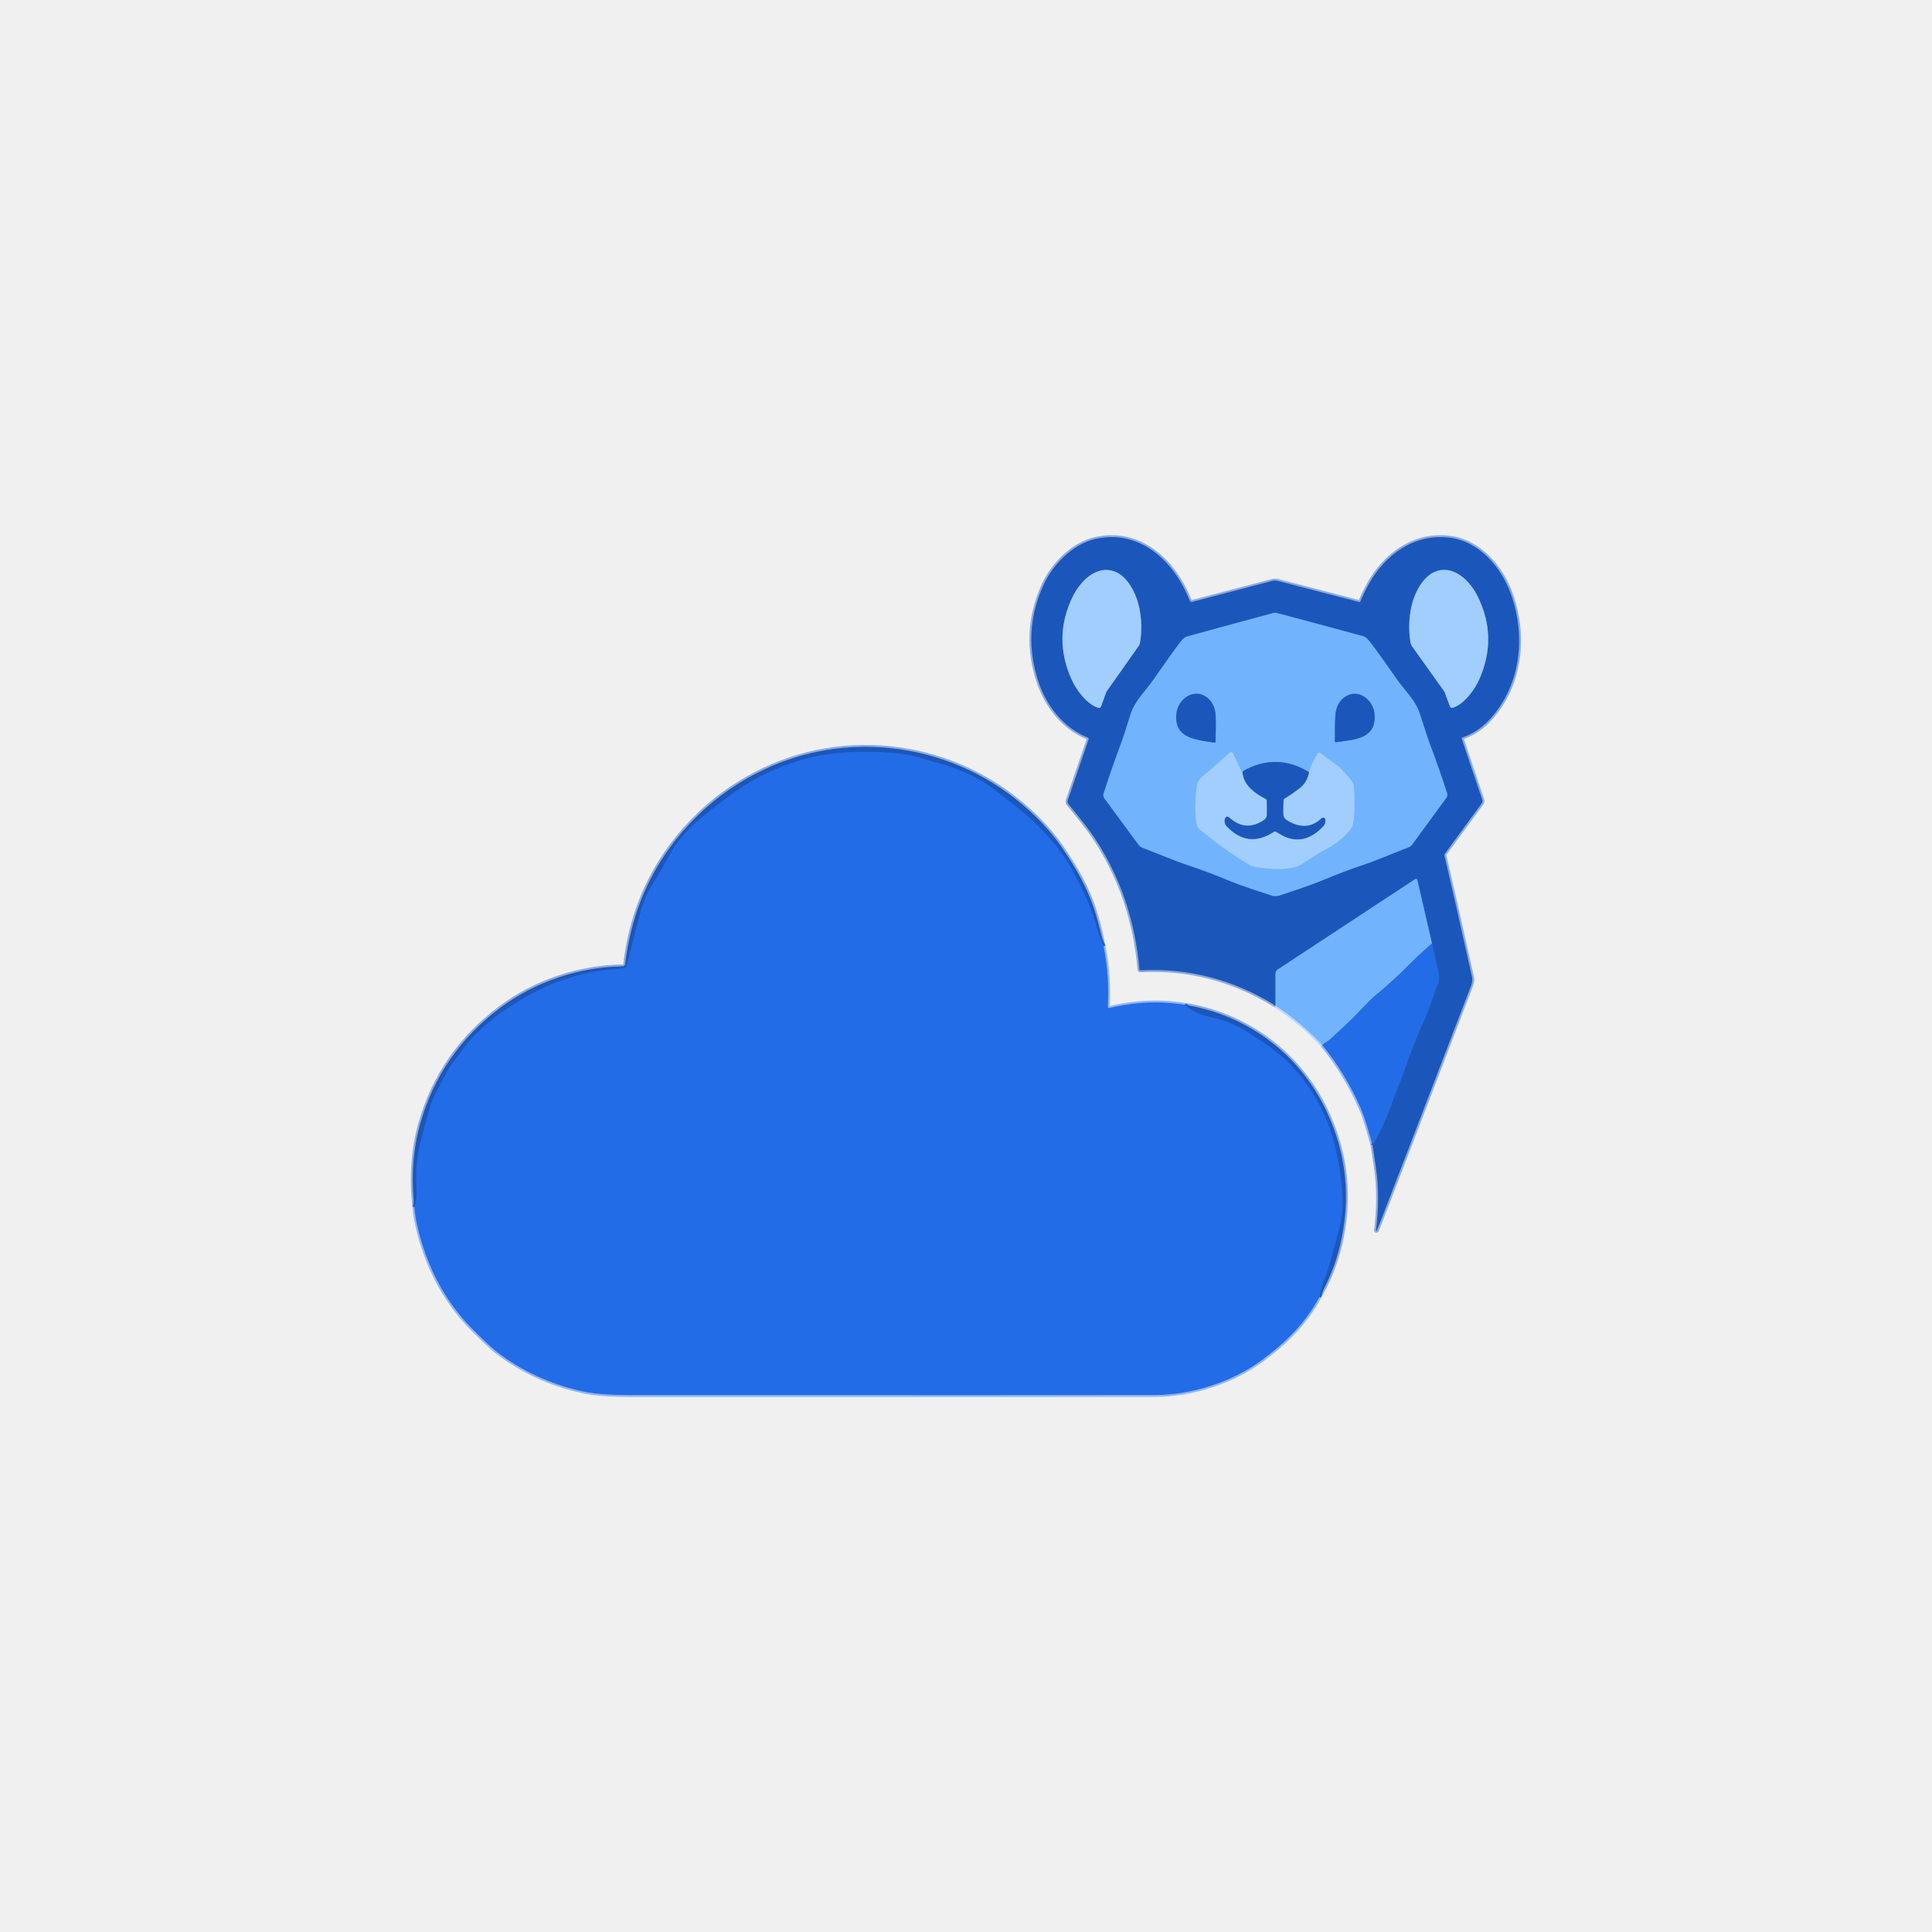
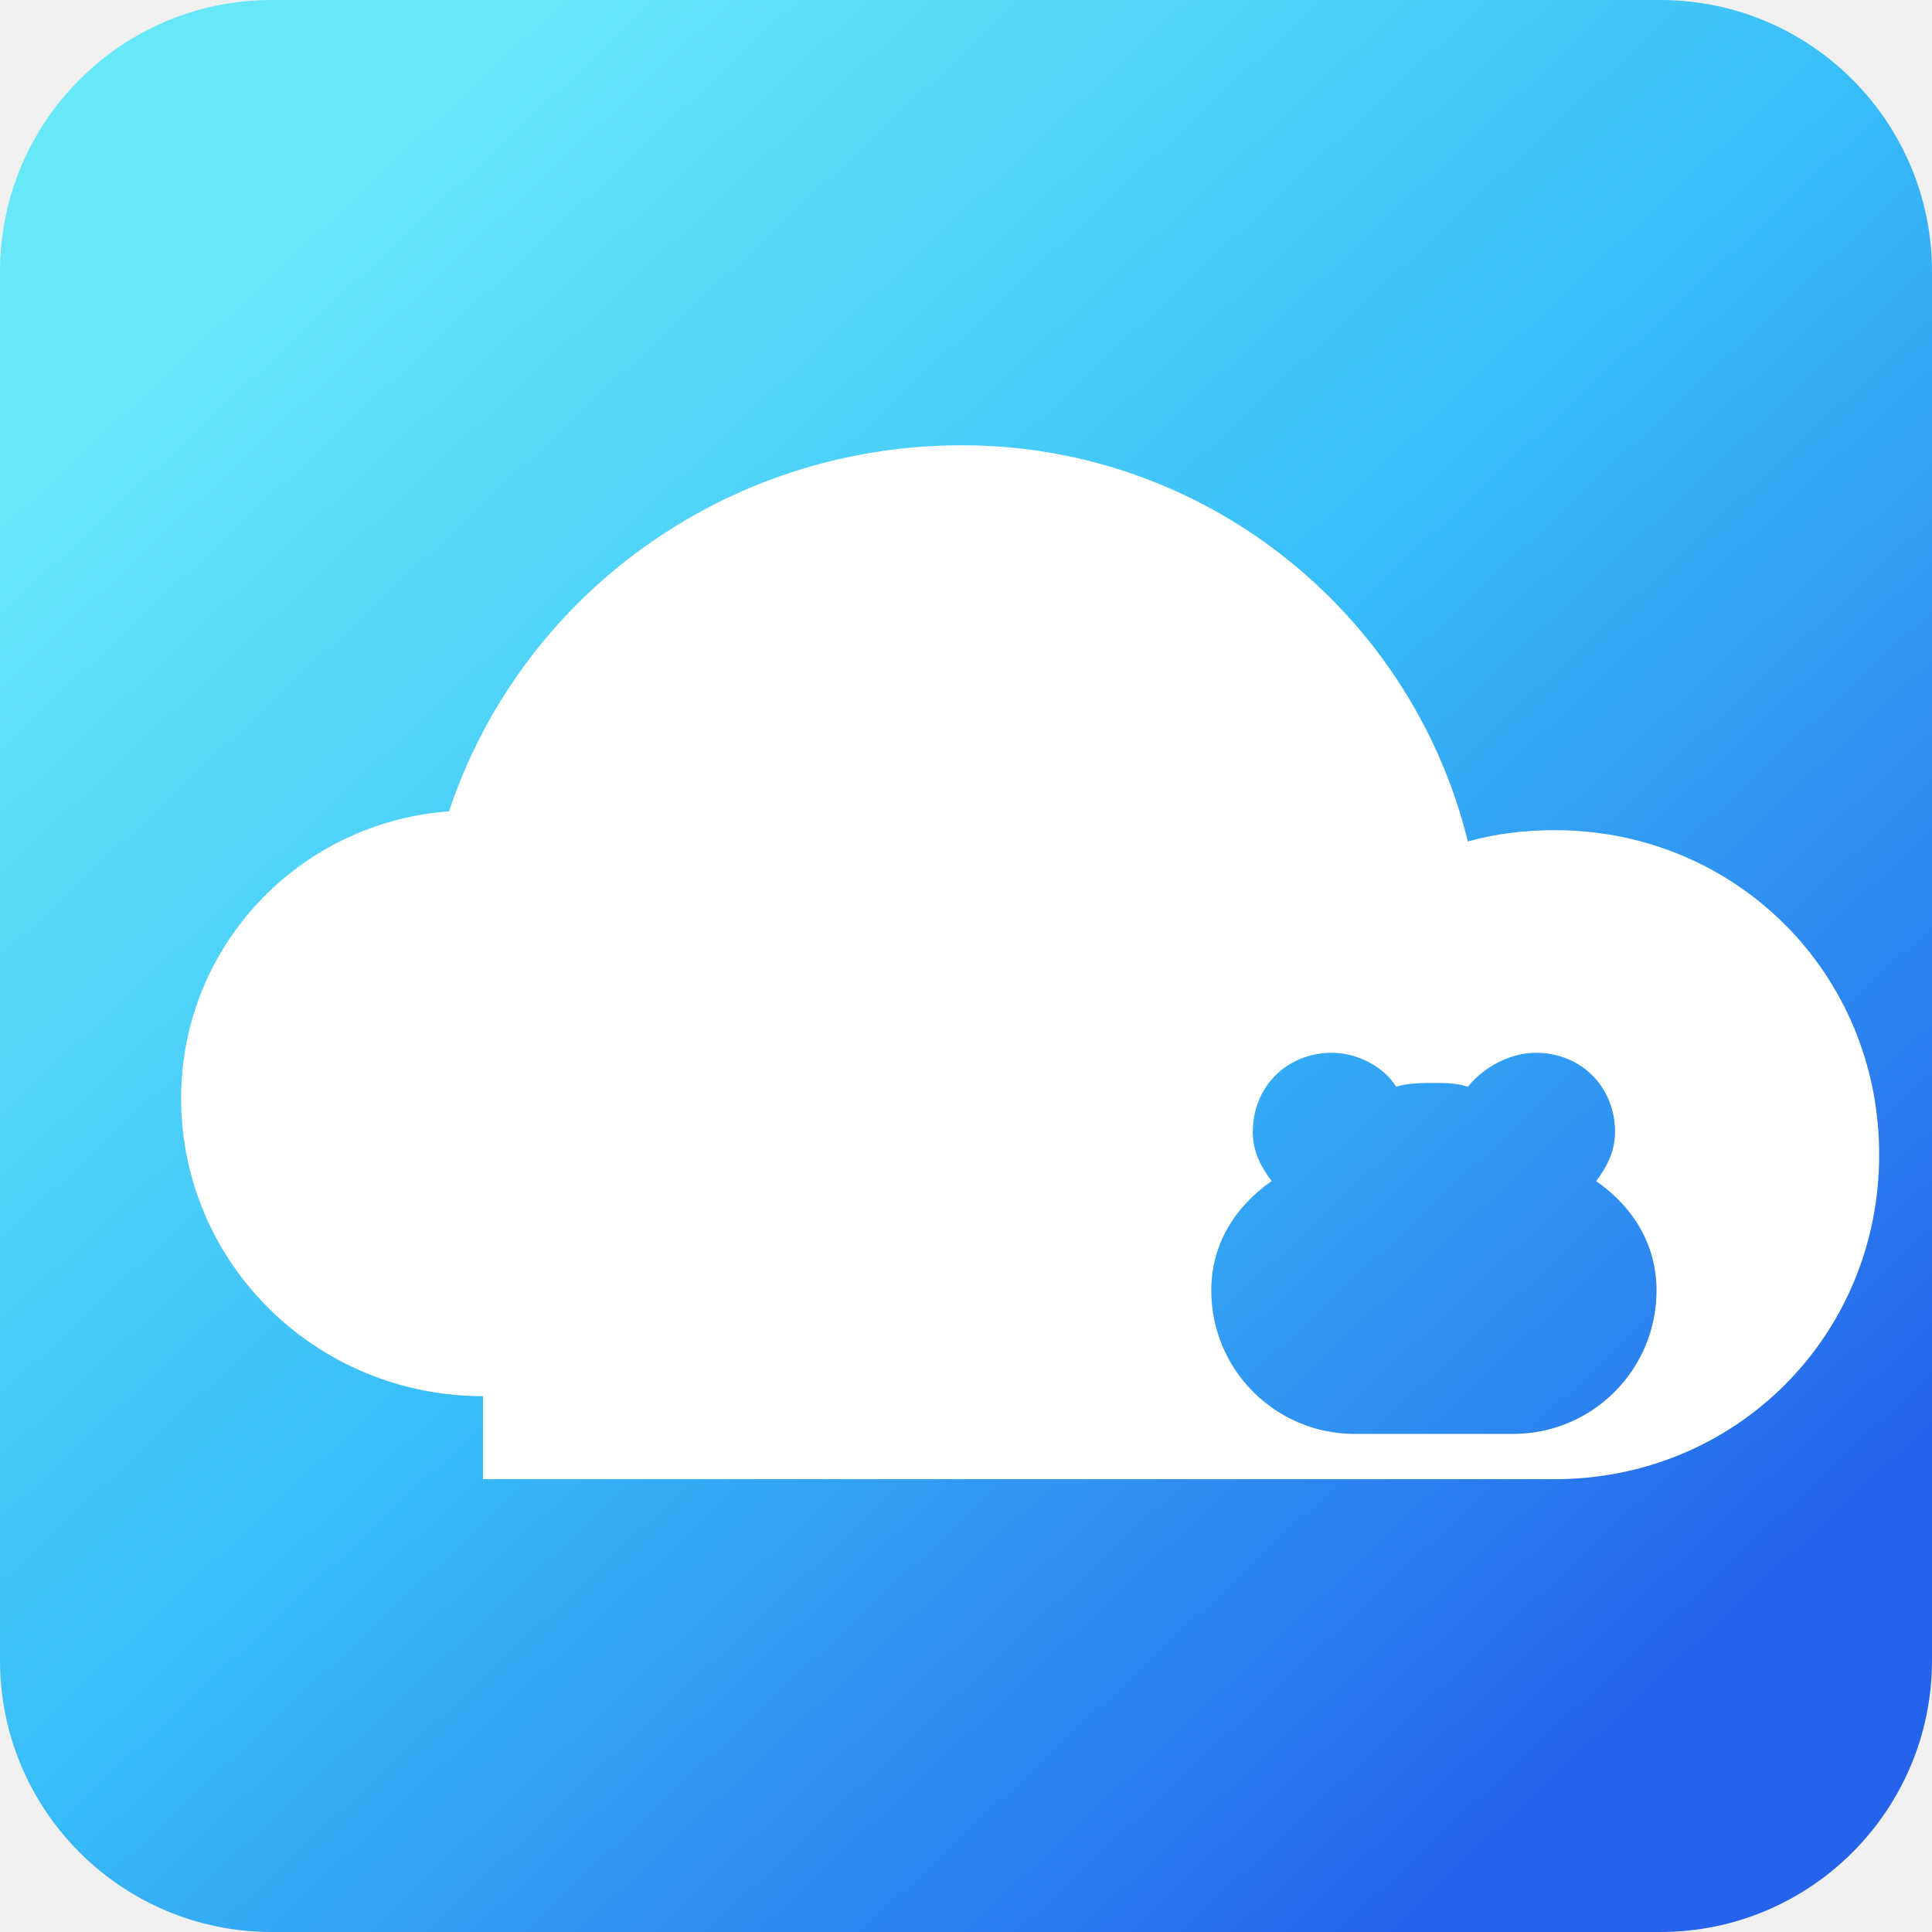
- <svg xmlns="http://www.w3.org/2000/svg" direction="ltr" width="1024" height="1024" viewBox="435.904 2100.35 1024 1024" stroke-linecap="round" stroke-linejoin="round" data-color-mode="light" class="tl-container tl-theme__force-sRGB tl-theme__light" style="background-color: transparent;">
-   <defs />
-   <g transform="matrix(1, 0, 0, 1, 435.904, 2100.35)" opacity="1">
-     <g data-lovart-layer-name="SVG 2">
-       <g transform="scale(1, 1)">
-         <g>
-           <g stroke-width="2.00" fill="none" stroke-linecap="butt">
-             <path stroke="#b9d9fe" vector-effect="non-scaling-stroke" d="   M 676.04 533.01   Q 689.49 541.85 700.82 553.89" />
-             <path stroke="#91b6f3" vector-effect="non-scaling-stroke" d="   M 700.82 553.89   Q 713.28 569.29 721.04 587.06   C 723.75 593.28 725.48 600.16 727.52 607.16" />
-             <path stroke="#8dabdd" vector-effect="non-scaling-stroke" d="   M 727.52 607.16   Q 728.33 612.35 729.25 618.70   C 730.88 630.04 730.67 640.62 729.32 652.18   A 0.21 0.21 0.0 0 0 729.72 652.29   Q 730.49 650.55 732.86 644.41   Q 744.21 615.09 779.71 522.45   Q 780.67 519.93 780.24 518.00   Q 770.87 475.88 765.61 453.47   A 1.17 1.15 -34.4 0 1 765.80 452.51   L 785.31 425.85   A 2.29 2.28 -36.4 0 0 785.63 423.77   L 774.79 391.64   A 0.61 0.61 0.0 0 1 775.17 390.86   C 780.19 389.12 784.70 386.32 788.48 382.45   C 805.74 364.75 809.12 338.19 800.91 315.06   C 795.90 300.93 784.23 286.88 768.27 284.95   C 749.59 282.68 734.11 293.94 725.43 309.66   Q 722.44 315.08 721.04 318.75   A 0.54 0.54 0.0 0 1 720.40 319.08   L 677.35 307.90   A 6.20 6.20 0.0 0 0 674.25 307.90   L 631.81 319.03   A 1.00 1.00 0.0 0 1 630.62 318.42   C 622.63 298.05 604.85 280.44 580.96 285.55   C 568.62 288.18 557.79 299.29 552.75 310.70   Q 541.71 335.69 550.53 361.73   C 554.80 374.34 563.96 386.00 576.64 390.97   A 0.65 0.65 0.0 0 1 577.01 391.78   L 565.92 424.13   A 2.22 2.19 35.3 0 0 566.29 426.22   C 571.34 432.43 576.42 438.47 580.59 444.83   Q 600.54 475.25 603.93 513.86   A 0.49 0.49 0.0 0 0 604.44 514.31   Q 642.75 512.30 676.04 533.01" />
-             <path stroke="#1f62d1" vector-effect="non-scaling-stroke" d="   M 727.52 607.16   Q 733.73 596.02 737.72 584.79   Q 739.89 578.66 741.07 575.84   Q 742.68 572.01 744.45 566.91   Q 749.34 552.81 755.22 539.83   C 758.23 533.21 759.95 526.51 762.24 521.06   C 762.88 519.50 762.90 517.51 762.59 516.18   Q 760.65 508.08 758.96 499.98" />
-             <path stroke="#4785dc" vector-effect="non-scaling-stroke" d="   M 758.96 499.98   L 751.20 466.41   A 0.74 0.73 -22.9 0 0 750.08 465.96   L 677.20 513.88   A 2.55 2.53 73.5 0 0 676.05 516.01   L 676.04 533.01" />
-             <path stroke="#4b90f2" vector-effect="non-scaling-stroke" d="   M 758.96 499.98   C 755.09 503.42 751.73 506.38 747.76 510.42   Q 737.69 520.64 728.21 528.20   Q 726.87 529.26 718.40 538.15   Q 715.50 541.20 705.03 550.86   A 3.88 3.77 7.9 0 1 704.28 551.41   Q 702.24 552.58 700.82 553.89" />
-             <path stroke="#91b6f3" vector-effect="non-scaling-stroke" d="   M 219.62 639.79   Q 220.01 645.57 222.14 653.68   Q 230.26 684.57 251.35 705.39   Q 260.07 714.01 263.14 716.37   Q 282.96 731.64 308.26 737.33   Q 317.51 739.41 333.51 739.41   Q 574.25 739.46 612.50 739.38   C 631.75 739.34 653.27 732.39 668.85 720.85   C 681.53 711.47 692.08 701.05 699.30 687.47" />
-             <path stroke="#8dabdd" vector-effect="non-scaling-stroke" d="   M 699.30 687.47   Q 706.87 674.43 710.33 659.81   Q 719.08 622.82 702.98 588.75   C 688.74 558.61 661.00 537.81 627.92 532.55" />
-             <path stroke="#91b6f3" vector-effect="non-scaling-stroke" d="   M 627.92 532.55   Q 608.24 529.39 588.03 534.27   A 0.71 0.71 0.0 0 1 587.16 533.54   Q 588.11 517.42 584.94 501.63" />
-             <path stroke="#8dabdd" vector-effect="non-scaling-stroke" d="   M 584.94 501.63   Q 583.24 492.57 580.60 483.93   C 576.62 470.92 570.26 459.99 562.50 448.72   Q 555.96 439.21 545.82 429.88   C 506.29 393.48 447.98 385.23 400.39 410.13   Q 373.24 424.33 355.07 449.20   Q 335.57 475.89 331.32 511.09   A 1.24 1.23 -86.8 0 1 330.11 512.18   C 307.03 512.49 283.65 520.28 265.12 534.16   Q 233.51 557.83 222.79 595.32   Q 216.97 615.68 219.62 639.79" />
-             <path stroke="#1f62d1" vector-effect="non-scaling-stroke" d="   M 584.94 501.63   Q 582.83 497.18 580.23 487.96   Q 577.54 478.41 568.70 461.82   Q 562.29 449.79 549.24 436.80   C 543.55 431.14 536.35 425.98 528.62 419.77   Q 516.55 410.10 499.73 405.18   Q 485.41 401.00 483.46 400.54   Q 477.82 399.24 468.31 398.75   C 453.70 398.00 438.34 398.76 424.50 402.84   Q 406.34 408.20 390.71 418.96   Q 384.31 423.36 374.22 431.46   C 366.39 437.74 359.53 444.30 354.87 453.29   Q 351.47 459.84 345.74 468.89   C 342.81 473.52 340.84 478.50 339.60 483.08   Q 336.42 494.83 332.22 511.93   A 1.70 1.68 2.5 0 1 330.83 513.19   C 325.46 513.97 318.79 514.09 313.22 515.30   C 300.49 518.06 287.41 522.91 276.00 530.04   Q 268.51 534.72 266.72 535.96   Q 257.79 542.14 249.25 551.26   Q 247.79 552.83 239.76 563.71   C 236.46 568.17 234.64 572.72 231.55 578.27   Q 229.01 582.82 227.04 589.96   Q 222.07 607.96 221.57 611.08   Q 220.17 619.89 220.87 631.75   Q 221.10 635.57 219.62 639.79" />
-             <path stroke="#1f62d1" vector-effect="non-scaling-stroke" d="   M 627.92 532.55   Q 632.83 537.22 642.58 539.27   Q 652.74 541.41 662.74 547.97   Q 669.81 552.60 670.52 553.07   C 690.38 566.33 703.61 587.60 708.41 610.97   Q 710.85 622.87 711.38 630.50   Q 712.11 640.94 710.76 647.08   Q 709.23 654.00 705.15 668.73   C 703.73 673.87 700.64 680.94 699.30 687.47" />
-             <path stroke="#5e93dc" vector-effect="non-scaling-stroke" d="   M 582.21 375.15   A 1.10 1.09 -72.3 0 0 583.54 374.47   L 586.35 366.79   A 1.92 1.73 75.5 0 1 586.52 366.47   L 603.35 342.61   A 5.39 5.32 67.4 0 0 604.28 340.31   Q 605.73 331.04 603.79 321.93   C 602.26 314.75 597.80 305.57 590.82 302.94   C 581.18 299.30 572.62 308.02 568.67 316.04   Q 557.98 337.75 567.90 360.01   C 570.37 365.56 576.13 373.47 582.21 375.15" />
-             <path stroke="#5e93dc" vector-effect="non-scaling-stroke" d="   M 769.87 375.16   C 775.95 373.44 781.67 365.49 784.11 359.92   Q 793.92 337.59 783.10 315.92   C 779.10 307.91 770.49 299.23 760.86 302.93   C 753.88 305.60 749.47 314.81 747.98 322.01   Q 746.09 331.14 747.59 340.41   A 5.40 5.33 -67.7 0 0 748.53 342.70   L 765.51 366.49   A 1.92 1.74 -75.8 0 1 765.68 366.81   L 768.54 374.48   A 1.10 1.09 72.0 0 0 769.87 375.16" />
-             <path stroke="#4785dc" vector-effect="non-scaling-stroke" d="   M 676.03 474.92   Q 677.25 474.92 677.75 474.75   C 684.05 472.63 694.08 469.45 701.99 466.13   Q 711.98 461.94 721.34 458.80   C 730.00 455.90 736.71 452.85 746.65 449.04   A 3.87 3.85 7.5 0 0 748.42 447.69   L 766.59 422.85   A 2.75 2.74 54.4 0 0 766.99 420.40   Q 763.03 408.11 757.69 393.88   C 756.05 389.50 754.38 383.91 752.50 378.18   C 750.21 371.15 744.41 365.83 740.50 360.23   Q 730.33 345.64 726.11 340.23   Q 724.12 337.68 722.60 337.26   Q 708.17 333.28 677.00 324.98   Q 676.57 324.86 675.83 324.86   Q 675.09 324.86 674.66 324.98   Q 643.51 333.37 629.09 337.39   Q 627.57 337.81 625.59 340.37   Q 621.38 345.79 611.25 360.40   C 607.36 366.01 601.57 371.35 599.30 378.39   C 597.44 384.12 595.78 389.72 594.15 394.10   Q 588.85 408.34 584.92 420.65   A 2.75 2.74 -54.6 0 0 585.33 423.09   L 603.57 447.89   A 3.87 3.85 -7.6 0 0 605.34 449.23   C 615.29 453.01 622.01 456.05 630.68 458.92   Q 640.04 462.04 650.05 466.20   C 657.97 469.50 668.00 472.65 674.31 474.76   Q 674.81 474.92 676.03 474.92" />
-             <path stroke="#4785dc" vector-effect="non-scaling-stroke" d="   M 643.60 393.61   A 0.59 0.59 0.0 0 0 644.28 393.04   Q 644.53 383.61 644.30 379.30   Q 643.95 372.75 639.56 369.54   C 632.54 364.43 624.31 370.58 623.51 378.38   C 622.15 391.55 634.23 392.06 643.60 393.61" />
-             <path stroke="#4785dc" vector-effect="non-scaling-stroke" d="   M 708.16 393.36   C 717.54 392.03 729.60 391.80 728.55 378.64   C 727.93 370.84 719.87 364.52 712.75 369.45   Q 708.30 372.55 707.80 379.07   Q 707.47 383.36 707.50 392.77   A 0.58 0.58 0.0 0 0 708.16 393.36" />
-             <path stroke="#4785dc" vector-effect="non-scaling-stroke" d="   M 693.84 409.24   Q 676.59 398.86 659.24 408.46   Q 658.14 409.07 658.80 410.62" />
-             <path stroke="#8ac1fd" vector-effect="non-scaling-stroke" d="   M 658.80 410.62   L 653.57 399.45   A 1.21 1.21 0.0 0 0 651.67 399.06   Q 642.24 407.47 637.04 411.83   C 635.47 413.15 634.65 414.66 634.36 416.56   Q 633.27 423.88 633.66 431.87   Q 633.82 435.25 634.49 437.42   A 5.16 5.14 -79.1 0 0 636.13 439.85   Q 647.99 449.59 661.28 457.82   Q 663.60 459.25 666.60 459.70   C 674.24 460.84 684.41 461.58 690.42 457.69   C 696.08 454.03 697.57 452.80 703.33 449.76   Q 709.77 446.35 715.01 440.53   Q 716.70 438.64 717.03 437.00   Q 718.23 431.06 717.83 421.51   C 717.71 418.63 717.70 415.16 715.77 412.98   Q 713.52 410.44 709.90 406.64   A 1.46 1.11 3.7 0 0 709.67 406.44   L 699.62 399.07   A 0.76 0.76 0.0 0 0 698.54 399.26   Q 695.28 404.24 693.84 409.24" />
-             <path stroke="#5e93dc" vector-effect="non-scaling-stroke" d="   M 658.80 410.62   C 659.78 416.72 665.65 420.78 670.73 423.35   A 1.28 1.26 12.5 0 1 671.43 424.43   Q 671.55 427.92 671.49 431.79   Q 671.45 433.75 669.44 435.00   Q 659.77 441.01 651.41 433.20   A 1.28 1.28 0.0 0 0 649.30 433.81   L 649.22 434.12   A 4.14 4.13 30.5 0 0 650.24 438.02   Q 661.52 449.79 675.09 440.91   A 1.22 1.22 0.0 0 1 676.34 440.86   C 678.22 441.91 680.07 443.20 682.43 444.00   Q 692.41 447.39 701.34 437.94   A 4.16 4.14 62.1 0 0 702.42 434.42   L 702.40 434.33   A 1.15 1.15 0.0 0 0 700.46 433.69   Q 692.73 441.17 682.32 434.93   Q 680.27 433.70 680.16 431.52   Q 679.98 428.10 680.30 424.15   A 1.24 1.23 77.3 0 1 680.89 423.21   Q 684.23 421.23 688.92 417.66   Q 692.73 414.76 693.84 409.24" />
-           </g>
-           <path fill="#1b57bb" d="   M 727.52 607.16   Q 733.73 596.02 737.72 584.79   Q 739.89 578.66 741.07 575.84   Q 742.68 572.01 744.45 566.91   Q 749.34 552.81 755.22 539.83   C 758.23 533.21 759.95 526.51 762.24 521.06   C 762.88 519.50 762.90 517.51 762.59 516.18   Q 760.65 508.08 758.96 499.98   L 751.20 466.41   A 0.74 0.73 -22.9 0 0 750.08 465.96   L 677.20 513.88   A 2.55 2.53 73.5 0 0 676.05 516.01   L 676.04 533.01   Q 642.75 512.30 604.44 514.31   A 0.49 0.49 0.0 0 1 603.93 513.86   Q 600.54 475.25 580.59 444.83   C 576.42 438.47 571.34 432.43 566.29 426.22   A 2.22 2.19 35.3 0 1 565.92 424.13   L 577.01 391.78   A 0.65 0.65 0.0 0 0 576.64 390.97   C 563.96 386.00 554.80 374.34 550.53 361.73   Q 541.71 335.69 552.75 310.70   C 557.79 299.29 568.62 288.18 580.96 285.55   C 604.85 280.44 622.63 298.05 630.62 318.42   A 1.00 1.00 0.0 0 0 631.81 319.03   L 674.25 307.90   A 6.20 6.20 0.0 0 1 677.35 307.90   L 720.40 319.08   A 0.54 0.54 0.0 0 0 721.04 318.75   Q 722.44 315.08 725.43 309.66   C 734.11 293.94 749.59 282.68 768.27 284.95   C 784.23 286.88 795.90 300.93 800.91 315.06   C 809.12 338.19 805.74 364.75 788.48 382.45   C 784.70 386.32 780.19 389.12 775.17 390.86   A 0.61 0.61 0.0 0 0 774.79 391.64   L 785.63 423.77   A 2.29 2.28 -36.4 0 1 785.31 425.85   L 765.80 452.51   A 1.17 1.15 -34.4 0 0 765.61 453.47   Q 770.87 475.88 780.24 518.00   Q 780.67 519.93 779.71 522.45   Q 744.21 615.09 732.86 644.41   Q 730.49 650.55 729.72 652.29   A 0.21 0.21 0.0 0 1 729.32 652.18   C 730.67 640.62 730.88 630.04 729.25 618.70   Q 728.33 612.35 727.52 607.16   Z   M 582.21 375.15   A 1.10 1.09 -72.3 0 0 583.54 374.47   L 586.35 366.79   A 1.92 1.73 75.5 0 1 586.52 366.47   L 603.35 342.61   A 5.39 5.32 67.4 0 0 604.28 340.31   Q 605.73 331.04 603.79 321.93   C 602.26 314.75 597.80 305.57 590.82 302.94   C 581.18 299.30 572.62 308.02 568.67 316.04   Q 557.98 337.75 567.90 360.01   C 570.37 365.56 576.13 373.47 582.21 375.15   Z   M 769.87 375.16   C 775.95 373.44 781.67 365.49 784.11 359.92   Q 793.92 337.59 783.10 315.92   C 779.10 307.91 770.49 299.23 760.86 302.93   C 753.88 305.60 749.47 314.81 747.98 322.01   Q 746.09 331.14 747.59 340.41   A 5.40 5.33 -67.7 0 0 748.53 342.70   L 765.51 366.49   A 1.92 1.74 -75.8 0 1 765.68 366.81   L 768.54 374.48   A 1.10 1.09 72.0 0 0 769.87 375.16   Z   M 676.03 474.92   Q 677.25 474.92 677.75 474.75   C 684.05 472.63 694.08 469.45 701.99 466.13   Q 711.98 461.94 721.34 458.80   C 730.00 455.90 736.71 452.85 746.65 449.04   A 3.87 3.85 7.5 0 0 748.42 447.69   L 766.59 422.85   A 2.75 2.74 54.4 0 0 766.99 420.40   Q 763.03 408.11 757.69 393.88   C 756.05 389.50 754.38 383.91 752.50 378.18   C 750.21 371.15 744.41 365.83 740.50 360.23   Q 730.33 345.64 726.11 340.23   Q 724.12 337.68 722.60 337.26   Q 708.17 333.28 677.00 324.98   Q 676.57 324.86 675.83 324.86   Q 675.09 324.86 674.66 324.98   Q 643.51 333.37 629.09 337.39   Q 627.57 337.81 625.59 340.37   Q 621.38 345.79 611.25 360.40   C 607.36 366.01 601.57 371.35 599.30 378.39   C 597.44 384.12 595.78 389.72 594.15 394.10   Q 588.85 408.34 584.92 420.65   A 2.75 2.74 -54.6 0 0 585.33 423.09   L 603.57 447.89   A 3.87 3.85 -7.6 0 0 605.34 449.23   C 615.29 453.01 622.01 456.05 630.68 458.92   Q 640.04 462.04 650.05 466.20   C 657.97 469.50 668.00 472.65 674.31 474.76   Q 674.81 474.92 676.03 474.92   Z" />
-           <path fill="#a1cefd" d="   M 582.21 375.15   C 576.13 373.47 570.37 365.56 567.90 360.01   Q 557.98 337.75 568.67 316.04   C 572.62 308.02 581.18 299.30 590.82 302.94   C 597.80 305.57 602.26 314.75 603.79 321.93   Q 605.73 331.04 604.28 340.31   A 5.39 5.32 67.4 0 1 603.35 342.61   L 586.52 366.47   A 1.92 1.73 75.5 0 0 586.35 366.79   L 583.54 374.47   A 1.10 1.09 -72.3 0 1 582.21 375.15   Z" />
-           <path fill="#a1cefd" d="   M 769.87 375.16   A 1.10 1.09 72.0 0 1 768.54 374.48   L 765.68 366.81   A 1.92 1.74 -75.8 0 0 765.51 366.49   L 748.53 342.70   A 5.40 5.33 -67.7 0 1 747.59 340.41   Q 746.09 331.14 747.98 322.01   C 749.47 314.81 753.88 305.60 760.86 302.93   C 770.49 299.23 779.10 307.91 783.10 315.92   Q 793.92 337.59 784.11 359.92   C 781.67 365.49 775.95 373.44 769.87 375.16   Z" />
-           <path fill="#72b3fd" d="   M 675.83 324.86   Q 676.57 324.86 677.00 324.98   Q 708.17 333.28 722.60 337.26   Q 724.12 337.68 726.11 340.23   Q 730.33 345.64 740.50 360.23   C 744.41 365.83 750.21 371.15 752.50 378.18   C 754.38 383.91 756.05 389.50 757.69 393.88   Q 763.03 408.11 766.99 420.40   A 2.75 2.74 54.4 0 1 766.59 422.85   L 748.42 447.69   A 3.87 3.85 7.5 0 1 746.65 449.04   C 736.71 452.85 730.00 455.90 721.34 458.80   Q 711.98 461.94 701.99 466.13   C 694.08 469.45 684.05 472.63 677.75 474.75   Q 677.25 474.92 676.03 474.92   Q 674.81 474.92 674.31 474.76   C 668.00 472.65 657.97 469.50 650.05 466.20   Q 640.04 462.04 630.68 458.92   C 622.01 456.05 615.29 453.01 605.34 449.23   A 3.87 3.85 -7.6 0 1 603.57 447.89   L 585.33 423.09   A 2.75 2.74 -54.6 0 1 584.92 420.65   Q 588.85 408.34 594.15 394.10   C 595.78 389.72 597.44 384.12 599.30 378.39   C 601.57 371.35 607.36 366.01 611.25 360.40   Q 621.38 345.79 625.59 340.37   Q 627.57 337.81 629.09 337.39   Q 643.51 333.37 674.66 324.98   Q 675.09 324.86 675.83 324.86   Z   M 643.60 393.61   A 0.59 0.59 0.0 0 0 644.28 393.04   Q 644.53 383.61 644.30 379.30   Q 643.95 372.75 639.56 369.54   C 632.54 364.43 624.31 370.58 623.51 378.38   C 622.15 391.55 634.23 392.06 643.60 393.61   Z   M 708.16 393.36   C 717.54 392.03 729.60 391.80 728.55 378.64   C 727.93 370.84 719.87 364.52 712.75 369.45   Q 708.30 372.55 707.80 379.07   Q 707.47 383.36 707.50 392.77   A 0.58 0.58 0.0 0 0 708.16 393.36   Z   M 693.84 409.24   Q 676.59 398.86 659.24 408.46   Q 658.14 409.07 658.80 410.62   L 653.57 399.45   A 1.21 1.21 0.0 0 0 651.67 399.06   Q 642.24 407.47 637.04 411.83   C 635.47 413.15 634.65 414.66 634.36 416.56   Q 633.27 423.88 633.66 431.87   Q 633.82 435.25 634.49 437.42   A 5.16 5.14 -79.1 0 0 636.13 439.85   Q 647.99 449.59 661.28 457.82   Q 663.60 459.25 666.60 459.70   C 674.24 460.84 684.41 461.58 690.42 457.69   C 696.08 454.03 697.57 452.80 703.33 449.76   Q 709.77 446.35 715.01 440.53   Q 716.70 438.64 717.03 437.00   Q 718.23 431.06 717.83 421.51   C 717.71 418.63 717.70 415.16 715.77 412.98   Q 713.52 410.44 709.90 406.64   A 1.46 1.11 3.7 0 0 709.67 406.44   L 699.62 399.07   A 0.76 0.76 0.0 0 0 698.54 399.26   Q 695.28 404.24 693.84 409.24   Z" />
-           <path fill="#1b57bb" d="   M 643.60 393.61   C 634.23 392.06 622.15 391.55 623.51 378.38   C 624.31 370.58 632.54 364.43 639.56 369.54   Q 643.95 372.75 644.30 379.30   Q 644.53 383.61 644.28 393.04   A 0.59 0.59 0.0 0 1 643.60 393.61   Z" />
-           <path fill="#1b57bb" d="   M 708.16 393.36   A 0.58 0.58 0.0 0 1 707.50 392.77   Q 707.47 383.36 707.80 379.07   Q 708.30 372.55 712.75 369.45   C 719.87 364.52 727.93 370.84 728.55 378.64   C 729.60 391.80 717.54 392.03 708.16 393.36   Z" />
-           <path fill="#1b57bb" d="   M 584.94 501.63   Q 582.83 497.18 580.23 487.96   Q 577.54 478.41 568.70 461.82   Q 562.29 449.79 549.24 436.80   C 543.55 431.14 536.35 425.98 528.62 419.77   Q 516.55 410.10 499.73 405.18   Q 485.41 401.00 483.46 400.54   Q 477.82 399.24 468.31 398.75   C 453.70 398.00 438.34 398.76 424.50 402.84   Q 406.34 408.20 390.71 418.96   Q 384.31 423.36 374.22 431.46   C 366.39 437.74 359.53 444.30 354.87 453.29   Q 351.47 459.84 345.74 468.89   C 342.81 473.52 340.84 478.50 339.60 483.08   Q 336.42 494.83 332.22 511.93   A 1.70 1.68 2.5 0 1 330.83 513.19   C 325.46 513.97 318.79 514.09 313.22 515.30   C 300.49 518.06 287.41 522.91 276.00 530.04   Q 268.51 534.72 266.72 535.96   Q 257.79 542.14 249.25 551.26   Q 247.79 552.83 239.76 563.71   C 236.46 568.17 234.64 572.72 231.55 578.27   Q 229.01 582.82 227.04 589.96   Q 222.07 607.96 221.57 611.08   Q 220.17 619.89 220.87 631.75   Q 221.10 635.57 219.62 639.79   Q 216.97 615.68 222.79 595.32   Q 233.51 557.83 265.12 534.16   C 283.65 520.28 307.03 512.49 330.11 512.18   A 1.24 1.23 -86.8 0 0 331.32 511.09   Q 335.57 475.89 355.07 449.20   Q 373.24 424.33 400.39 410.13   C 447.98 385.23 506.29 393.48 545.82 429.88   Q 555.96 439.21 562.50 448.72   C 570.26 459.99 576.62 470.92 580.60 483.93   Q 583.24 492.57 584.94 501.63   Z" />
-           <path fill="#236ce7" d="   M 584.94 501.63   Q 588.11 517.42 587.16 533.54   A 0.71 0.71 0.0 0 0 588.03 534.27   Q 608.24 529.39 627.92 532.55   Q 632.83 537.22 642.58 539.27   Q 652.74 541.41 662.74 547.97   Q 669.81 552.60 670.52 553.07   C 690.38 566.33 703.61 587.60 708.41 610.97   Q 710.85 622.87 711.38 630.50   Q 712.11 640.94 710.76 647.08   Q 709.23 654.00 705.15 668.73   C 703.73 673.87 700.64 680.94 699.30 687.47   C 692.08 701.05 681.53 711.47 668.85 720.85   C 653.27 732.39 631.75 739.34 612.50 739.38   Q 574.25 739.46 333.51 739.41   Q 317.51 739.41 308.26 737.33   Q 282.96 731.64 263.14 716.37   Q 260.07 714.01 251.35 705.39   Q 230.26 684.57 222.14 653.68   Q 220.01 645.57 219.62 639.79   Q 221.10 635.57 220.87 631.75   Q 220.17 619.89 221.57 611.08   Q 222.07 607.96 227.04 589.96   Q 229.01 582.82 231.55 578.27   C 234.64 572.72 236.46 568.17 239.76 563.71   Q 247.79 552.83 249.25 551.26   Q 257.79 542.14 266.72 535.96   Q 268.51 534.72 276.00 530.04   C 287.41 522.91 300.49 518.06 313.22 515.30   C 318.79 514.09 325.46 513.97 330.83 513.19   A 1.70 1.68 2.5 0 0 332.22 511.93   Q 336.42 494.83 339.60 483.08   C 340.84 478.50 342.81 473.52 345.74 468.89   Q 351.47 459.84 354.87 453.29   C 359.53 444.30 366.39 437.74 374.22 431.46   Q 384.31 423.36 390.71 418.96   Q 406.34 408.20 424.50 402.84   C 438.34 398.76 453.70 398.00 468.31 398.75   Q 477.82 399.24 483.46 400.54   Q 485.41 401.00 499.73 405.18   Q 516.55 410.10 528.62 419.77   C 536.35 425.98 543.55 431.14 549.24 436.80   Q 562.29 449.79 568.70 461.82   Q 577.54 478.41 580.23 487.96   Q 582.83 497.18 584.94 501.63   Z" />
-           <path fill="#a1cefd" d="   M 658.80 410.62   C 659.78 416.72 665.65 420.78 670.73 423.35   A 1.28 1.26 12.5 0 1 671.43 424.43   Q 671.55 427.92 671.49 431.79   Q 671.45 433.75 669.44 435.00   Q 659.77 441.01 651.41 433.20   A 1.28 1.28 0.0 0 0 649.30 433.81   L 649.22 434.12   A 4.14 4.13 30.5 0 0 650.24 438.02   Q 661.52 449.79 675.09 440.91   A 1.22 1.22 0.0 0 1 676.34 440.86   C 678.22 441.91 680.07 443.20 682.43 444.00   Q 692.41 447.39 701.34 437.94   A 4.16 4.14 62.1 0 0 702.42 434.42   L 702.40 434.33   A 1.15 1.15 0.0 0 0 700.46 433.69   Q 692.73 441.17 682.32 434.93   Q 680.27 433.70 680.16 431.52   Q 679.98 428.10 680.30 424.15   A 1.24 1.23 77.3 0 1 680.89 423.21   Q 684.23 421.23 688.92 417.66   Q 692.73 414.76 693.84 409.24   Q 695.28 404.24 698.54 399.26   A 0.76 0.76 0.0 0 1 699.62 399.07   L 709.67 406.44   A 1.46 1.11 3.7 0 1 709.90 406.64   Q 713.52 410.44 715.77 412.98   C 717.70 415.16 717.71 418.63 717.83 421.51   Q 718.23 431.06 717.03 437.00   Q 716.70 438.64 715.01 440.53   Q 709.77 446.35 703.33 449.76   C 697.57 452.80 696.08 454.03 690.42 457.69   C 684.41 461.58 674.24 460.84 666.60 459.70   Q 663.60 459.25 661.28 457.82   Q 647.99 449.59 636.13 439.85   A 5.16 5.14 -79.1 0 1 634.49 437.42   Q 633.82 435.25 633.66 431.87   Q 633.27 423.88 634.36 416.56   C 634.65 414.66 635.47 413.15 637.04 411.83   Q 642.24 407.47 651.67 399.06   A 1.21 1.21 0.0 0 1 653.57 399.45   L 658.80 410.62   Z" />
-           <path fill="#1b57bb" d="   M 693.84 409.24   Q 692.73 414.76 688.92 417.66   Q 684.23 421.23 680.89 423.21   A 1.24 1.23 77.3 0 0 680.30 424.15   Q 679.98 428.10 680.16 431.52   Q 680.27 433.70 682.32 434.93   Q 692.73 441.17 700.46 433.69   A 1.15 1.15 0.0 0 1 702.40 434.33   L 702.42 434.42   A 4.16 4.14 62.1 0 1 701.34 437.94   Q 692.41 447.39 682.43 444.00   C 680.07 443.20 678.22 441.91 676.34 440.86   A 1.22 1.22 0.0 0 0 675.09 440.91   Q 661.52 449.79 650.24 438.02   A 4.14 4.13 30.5 0 1 649.22 434.12   L 649.30 433.81   A 1.28 1.28 0.0 0 1 651.41 433.20   Q 659.77 441.01 669.44 435.00   Q 671.45 433.75 671.49 431.79   Q 671.55 427.92 671.43 424.43   A 1.28 1.26 12.5 0 0 670.73 423.35   C 665.65 420.78 659.78 416.72 658.80 410.62   Q 658.14 409.07 659.24 408.46   Q 676.59 398.86 693.84 409.24   Z" />
-           <path fill="#72b3fd" d="   M 758.96 499.98   C 755.09 503.42 751.73 506.38 747.76 510.42   Q 737.69 520.64 728.21 528.20   Q 726.87 529.26 718.40 538.15   Q 715.50 541.20 705.03 550.86   A 3.88 3.77 7.9 0 1 704.28 551.41   Q 702.24 552.58 700.82 553.89   Q 689.49 541.85 676.04 533.01   L 676.05 516.01   A 2.55 2.53 73.5 0 1 677.20 513.88   L 750.08 465.96   A 0.74 0.73 -22.9 0 1 751.20 466.41   L 758.96 499.98   Z" />
-           <path fill="#236ce7" d="   M 758.96 499.98   Q 760.65 508.08 762.59 516.18   C 762.90 517.51 762.88 519.50 762.24 521.06   C 759.95 526.51 758.23 533.21 755.22 539.83   Q 749.34 552.81 744.45 566.91   Q 742.68 572.01 741.07 575.84   Q 739.89 578.66 737.72 584.79   Q 733.73 596.02 727.52 607.16   C 725.48 600.16 723.75 593.28 721.04 587.06   Q 713.28 569.29 700.82 553.89   Q 702.24 552.58 704.28 551.41   A 3.88 3.77 7.9 0 0 705.03 550.86   Q 715.50 541.20 718.40 538.15   Q 726.87 529.26 728.21 528.20   Q 737.69 520.64 747.76 510.42   C 751.73 506.38 755.09 503.42 758.96 499.98   Z" />
-           <path fill="#1b57bb" d="   M 699.30 687.47   C 700.64 680.94 703.73 673.87 705.15 668.73   Q 709.23 654.00 710.76 647.08   Q 712.11 640.94 711.38 630.50   Q 710.85 622.87 708.41 610.97   C 703.61 587.60 690.38 566.33 670.52 553.07   Q 669.81 552.60 662.74 547.97   Q 652.74 541.41 642.58 539.27   Q 632.83 537.22 627.92 532.55   C 661.00 537.81 688.74 558.61 702.98 588.75   Q 719.08 622.82 710.33 659.81   Q 706.87 674.43 699.30 687.47   Z" />
-         </g>
-       </g>
-     </g>
+ <svg xmlns="http://www.w3.org/2000/svg" width="512" height="512" viewBox="0 0 512 512">
+   <defs>
+     <linearGradient id="bgFill" x1="74" y1="68" x2="438" y2="456" gradientUnits="userSpaceOnUse">
+       <stop offset="0" stop-color="#67e8f9" />
+       <stop offset=".48" stop-color="#38bdf8" />
+       <stop offset="1" stop-color="#2563eb" />
+     </linearGradient>
+   </defs>
+   <rect width="512" height="512" rx="72" fill="url(#bgFill)" />
+   <g transform="translate(-22 54)">
+     <path fill="#ffffff" d="M150 316C106 316 70 281 70 237C70 197 101 164 141 161C160 104 214 64 277 64C341 64 396 108 411 169C418 167 426 166 434 166C482 166 520 204 520 252C520 300 482 338 434 338H150Z" />
+     <path fill="url(#bgFill)" d="M375 225C363 225 354 234 354 246C354 251 356 255 359 259C349 266 343 276 343 288C343 309 360 326 381 326H423C444 326 461 309 461 288C461 276 455 266 445 259C448 255 450 251 450 246C450 234 441 225 429 225C422 225 415 229 411 234C408 233 405 233 402 233C399 233 395 233 392 234C389 229 382 225 375 225Z" />
  </g>
</svg>
